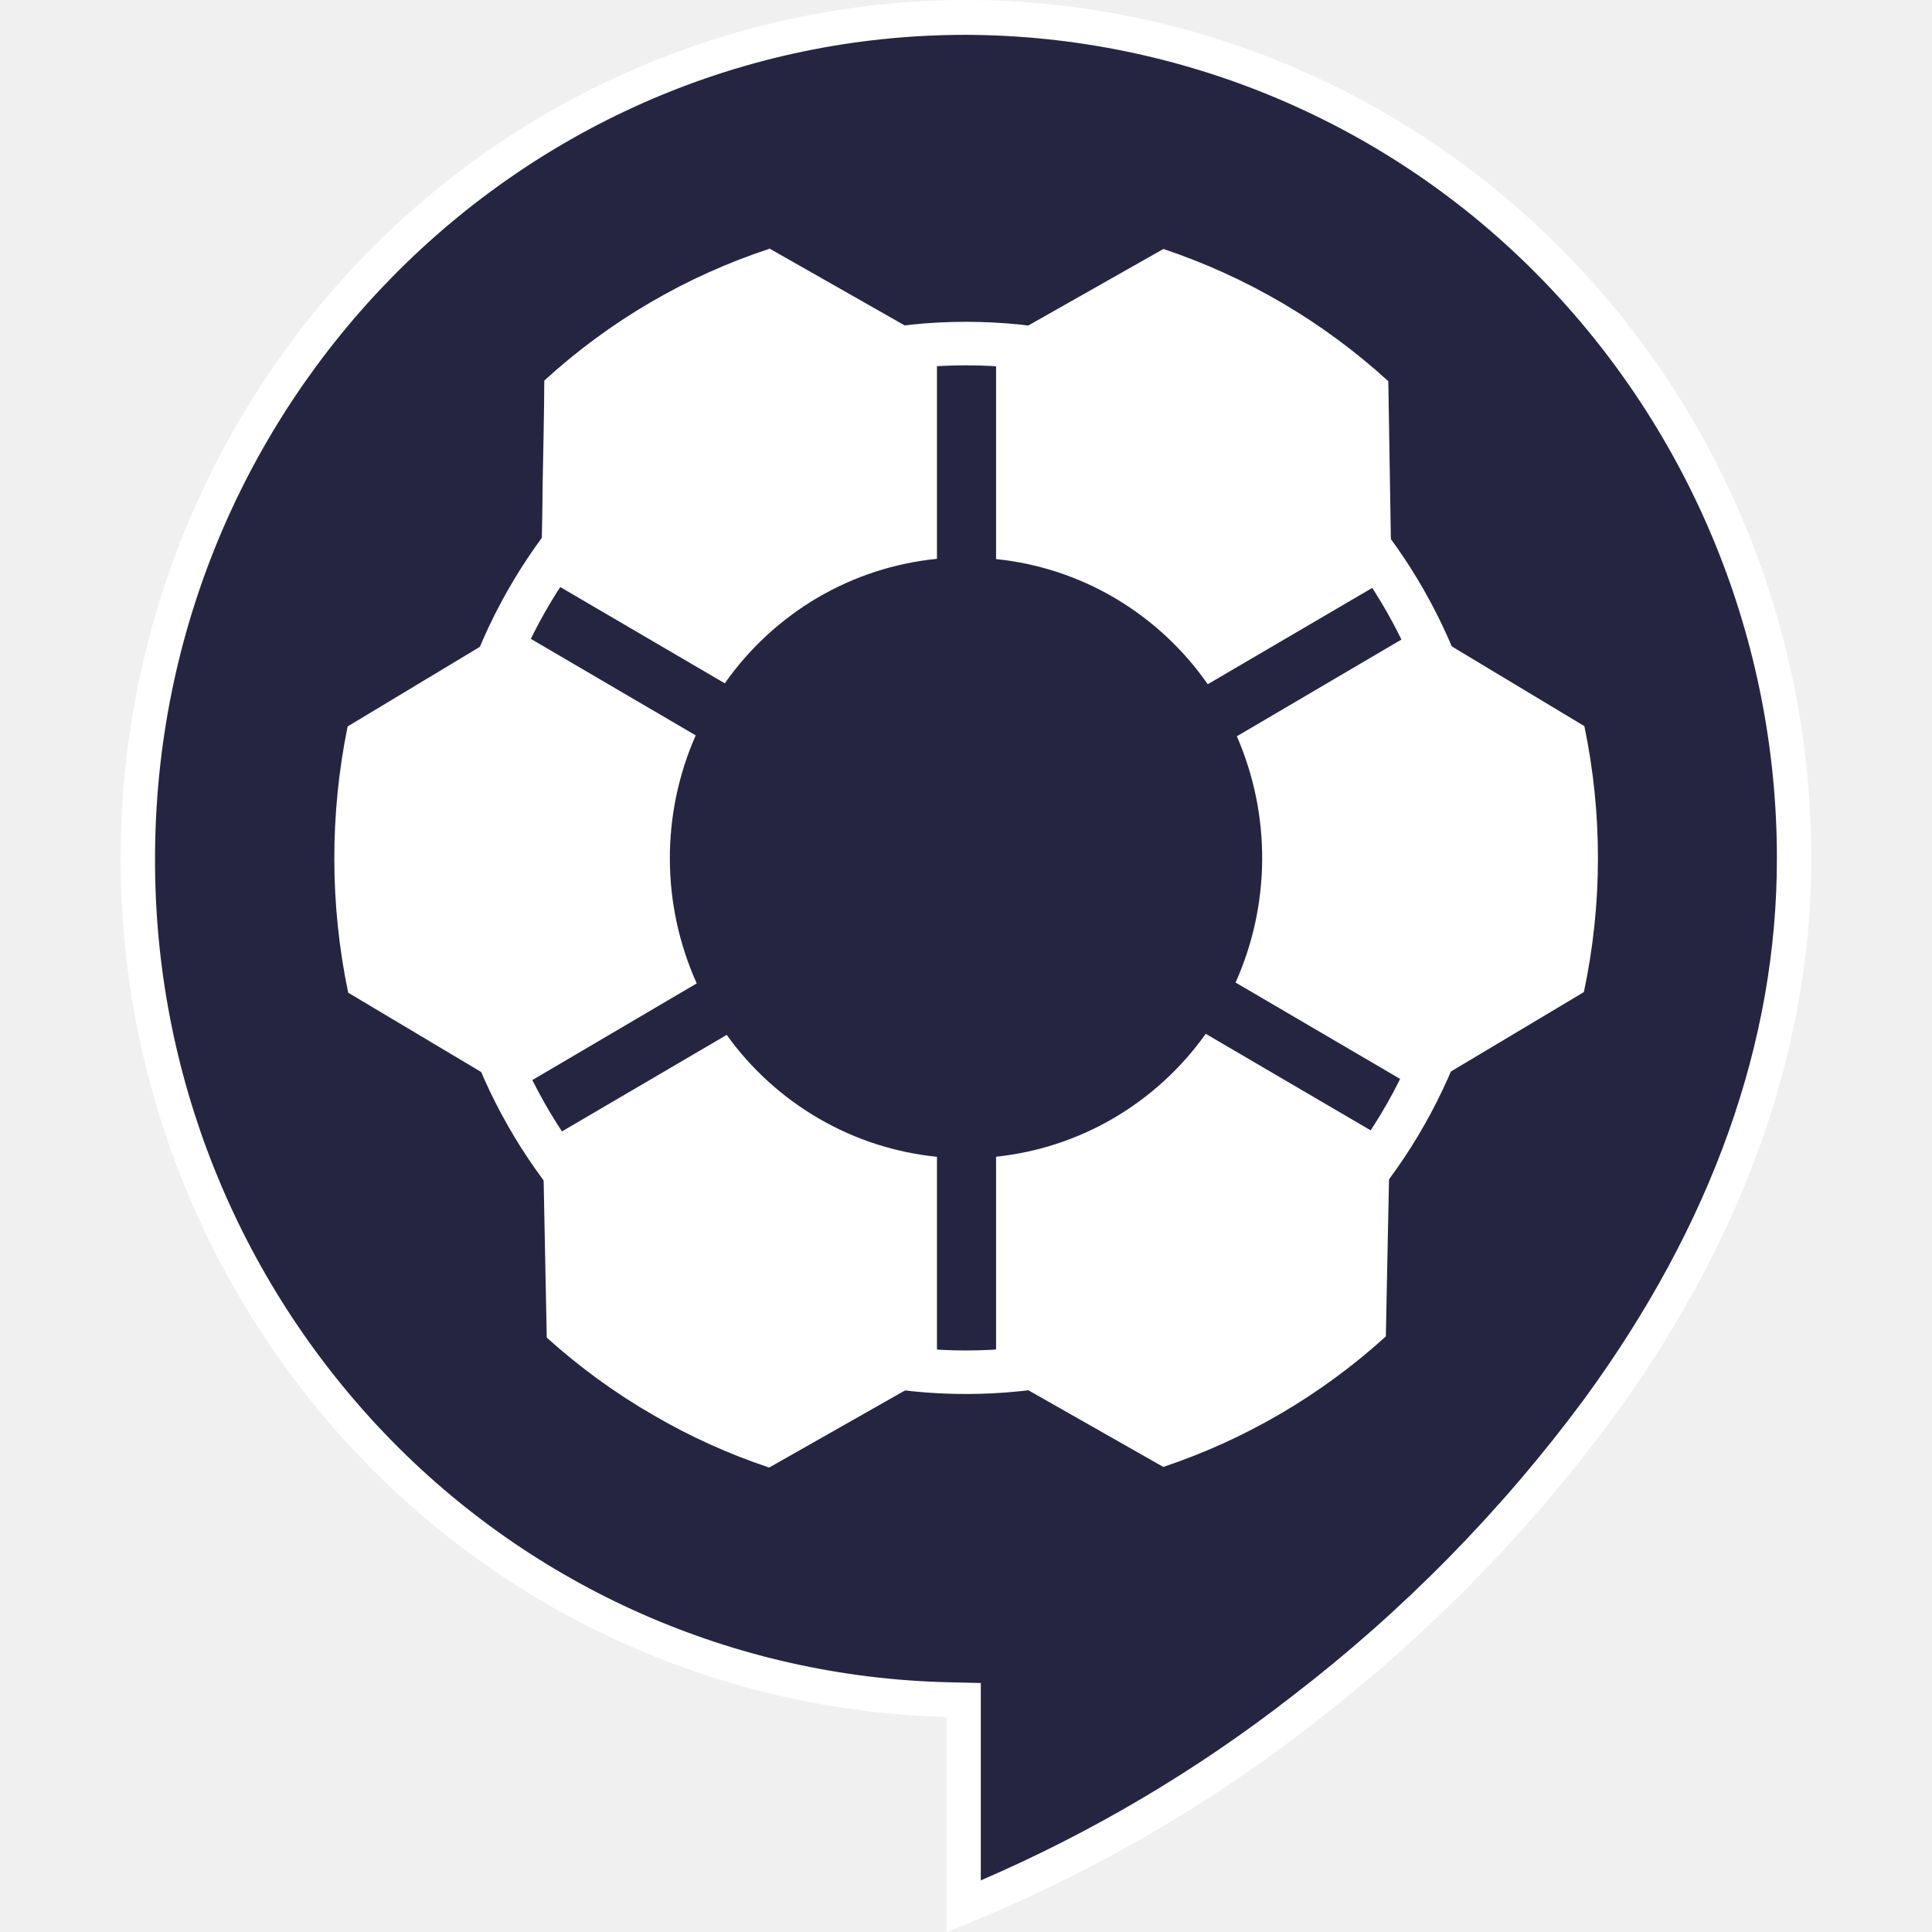
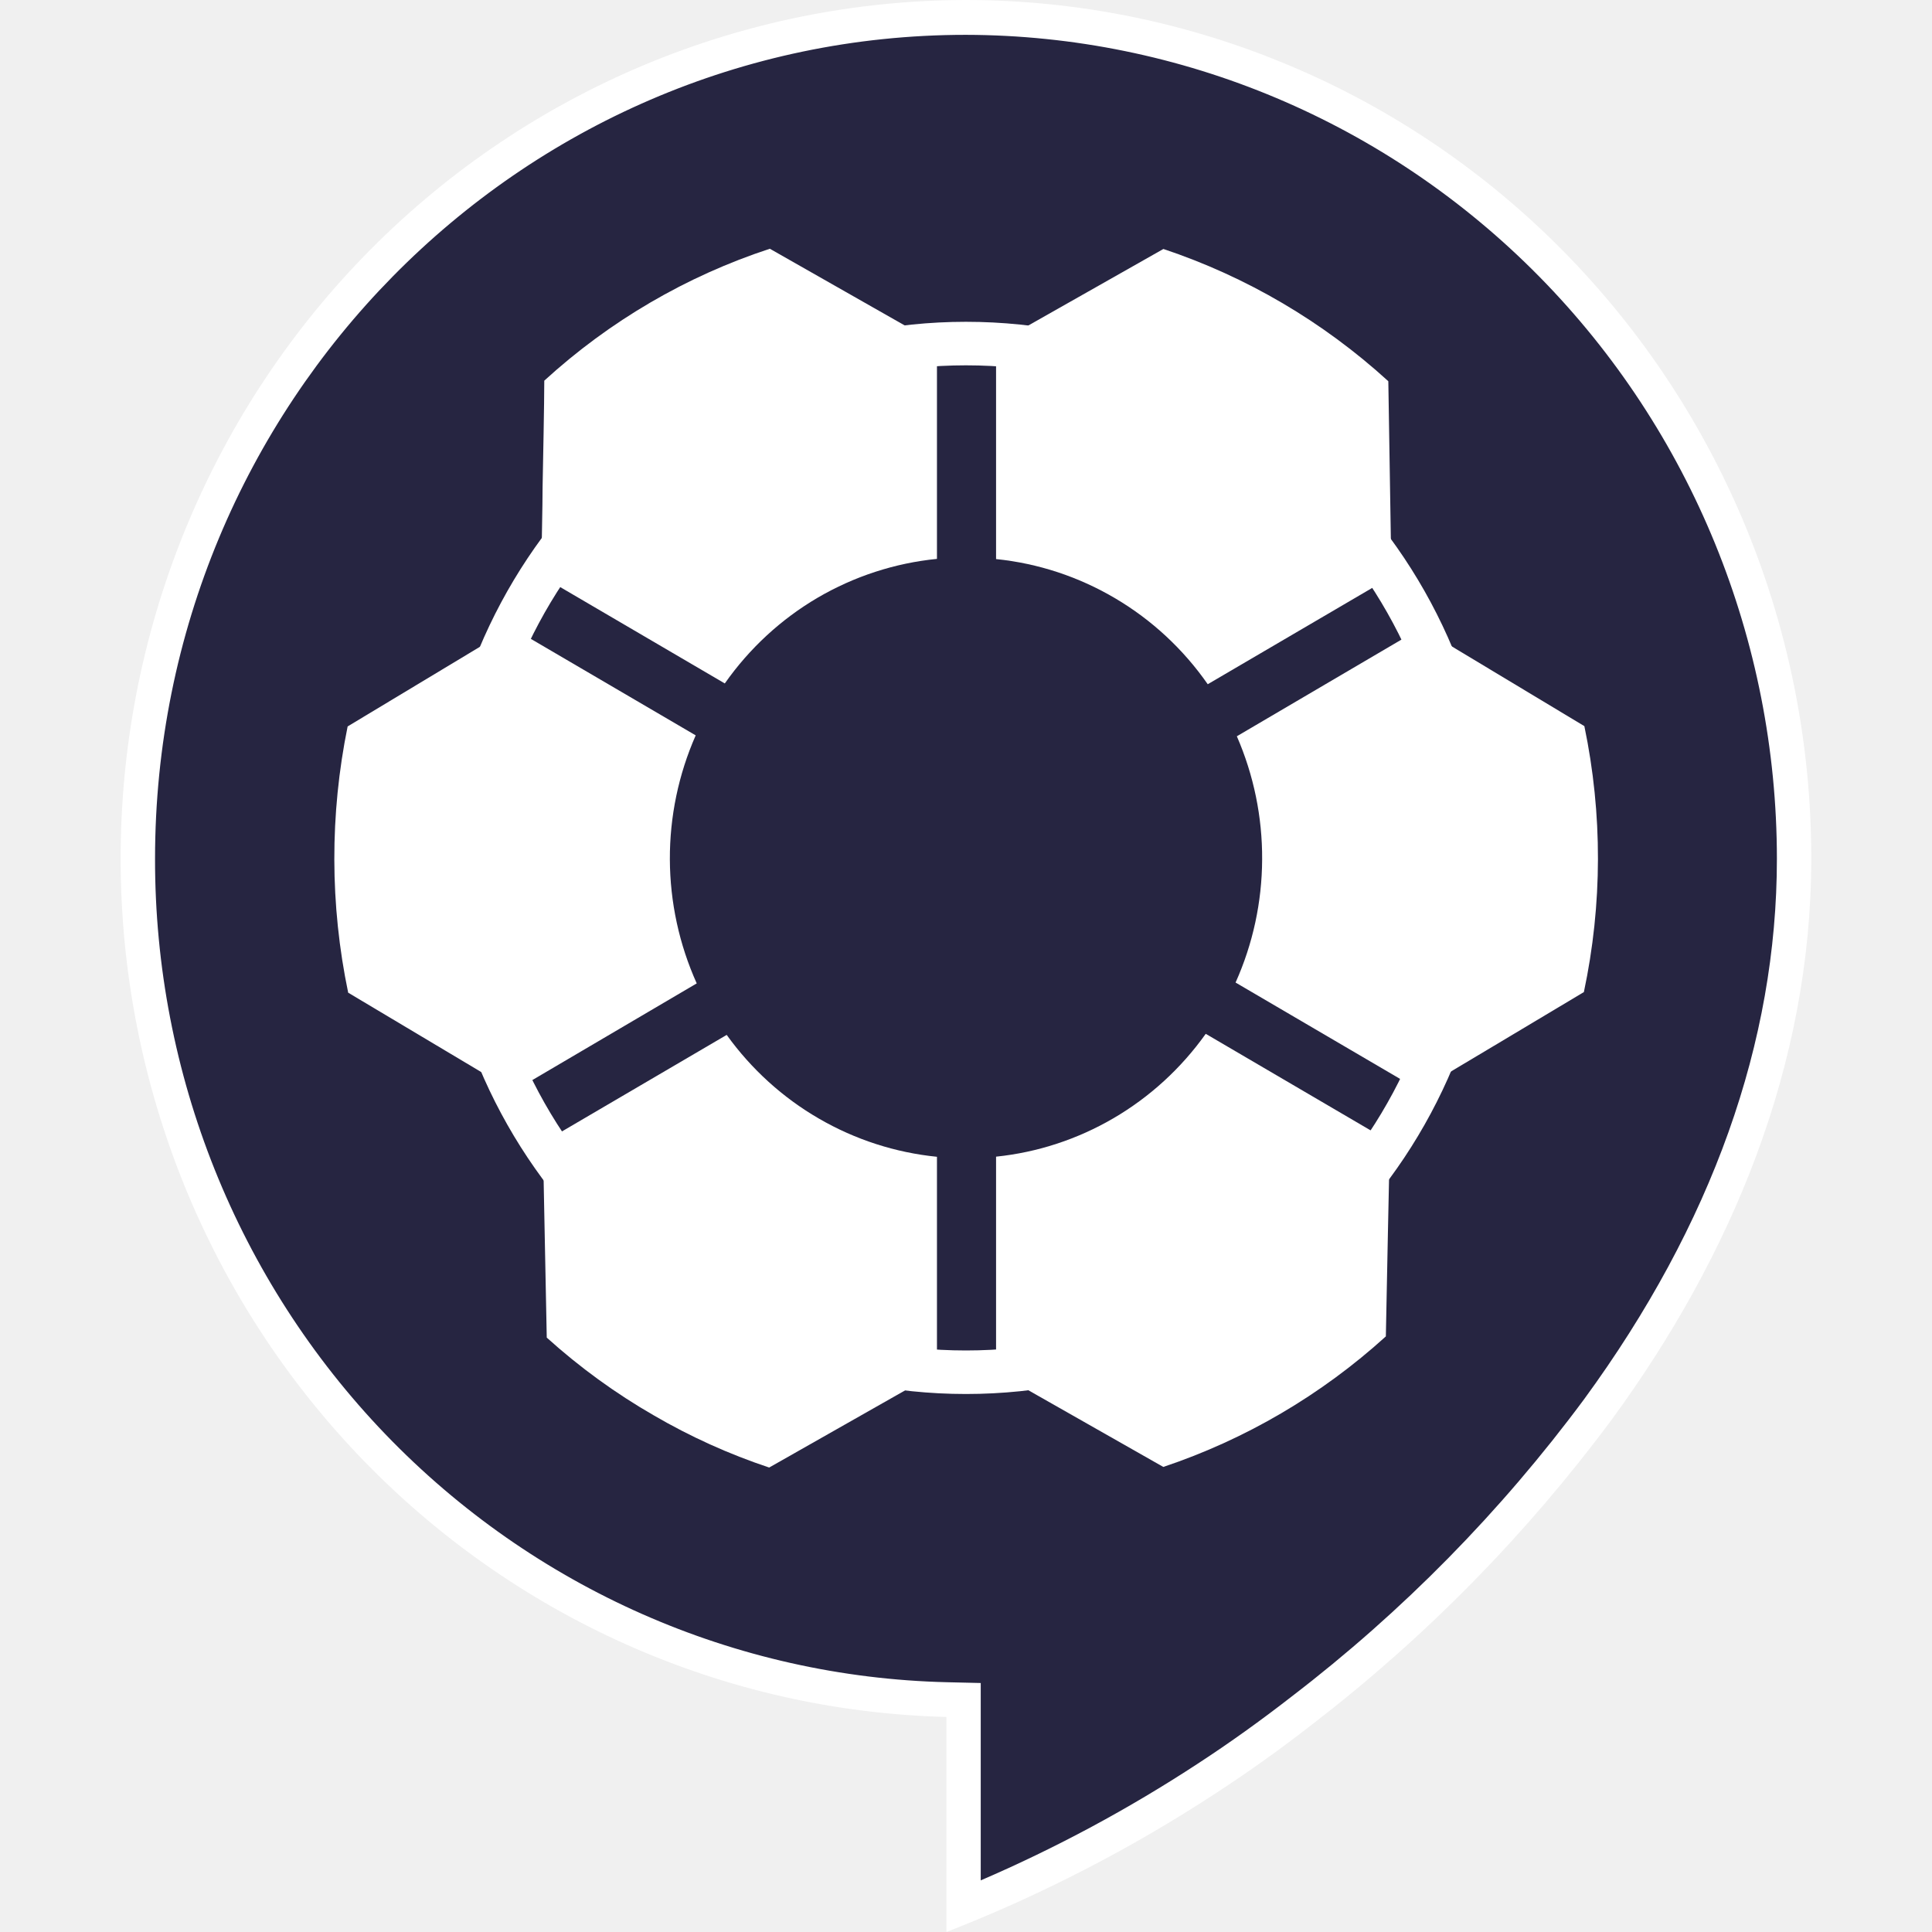
- <svg fill="none" viewBox="0 0 32 32">
+ <svg xmlns="http://www.w3.org/2000/svg" width="32" height="32" viewBox="0 0 32 32" fill="none">
  <g clip-path="url(#clip0_3646_46141)">
-     <path fill="#262541" d="M15.96 28.162l-.285-.012a13.626 13.626 0 01-9.496-4.195 14.013 14.013 0 01-3.896-9.732C2.283 6.54 8.436.288 15.998.288c7.561 0 13.717 6.252 13.717 13.935 0 3.1-1.093 6.17-3.248 9.123a25.15 25.15 0 01-4.9 4.983 24.016 24.016 0 01-5.607 3.247v-3.415z" />
-     <path fill="#fff" d="M15.998.577a13.366 13.366 0 019.499 4.006 13.75 13.75 0 013.934 9.64c0 3.037-1.074 6.054-3.192 8.951a24.807 24.807 0 01-4.844 4.925 23.587 23.587 0 01-5.15 3.046v-3.269l-.557-.013a13.344 13.344 0 01-9.303-4.106 13.723 13.723 0 01-3.817-9.534C2.568 6.698 8.593.577 15.998.577zm0-.577a13.923 13.923 0 00-9.844 4.116A14.32 14.32 0 002 14.058a14.33 14.33 0 003.929 10.036 13.933 13.933 0 009.748 4.344V32a24.206 24.206 0 006.065-3.444 25.644 25.644 0 004.956-5.045C28.677 20.804 30 17.65 30 14.223a14.386 14.386 0 00-1.062-5.44 14.226 14.226 0 00-3.034-4.613 14 14 0 00-4.544-3.084A13.842 13.842 0 0015.998 0z" />
-     <path fill="#fff" fill-rule="evenodd" d="M16 6.051c-4.444 0-8.045 3.653-8.045 8.159s3.601 8.158 8.044 8.158c4.443 0 8.045-3.652 8.045-8.158 0-4.506-3.602-8.159-8.045-8.159zM7.243 14.21c0-4.904 3.92-8.88 8.755-8.88 4.836 0 8.756 3.976 8.756 8.88 0 4.904-3.92 8.879-8.755 8.879-4.836 0-8.756-3.975-8.756-8.88z" clip-rule="evenodd" />
-     <path fill="#fff" d="M20.082 10.955a5.174 5.174 0 00-3.299-1.95V5.862l2.51-1.425a10.033 10.033 0 013.42 2.01c.017.978.033 1.959.048 2.94l-2.679 1.568z" />
-     <path fill="#fff" d="M19.32 4.757a9.782 9.782 0 013.11 1.828c.015.88.03 1.76.043 2.642l-2.326 1.363a5.447 5.447 0 00-3.08-1.827V6.03l2.252-1.274zm-.058-.629l-2.764 1.566V9.26a4.85 4.85 0 011.975.65 4.923 4.923 0 011.531 1.423l3.043-1.782-.052-3.235-.007-.008a10.423 10.423 0 00-3.718-2.184l-.008.004zm1.562 12.023c.48-1.23.487-2.598.02-3.832l2.694-1.579 2.451 1.473a10.373 10.373 0 01-.007 4.038L23.51 17.73l-2.685-1.579z" />
-     <path fill="#fff" d="M23.536 11.075l2.2 1.321a10.183 10.183 0 01-.007 3.673l-.53.316-.736.432-.377.227-.577.343-2.332-1.368a5.66 5.66 0 00.011-3.572l2.344-1.372m0-.67l-3.046 1.79a5.05 5.05 0 01-.021 4.079l3.046 1.784 1.24-.74 1.483-.886a10.7 10.7 0 00.008-4.405l-2.7-1.624-.01.003zm-6.749 12.148v-3.141a5.175 5.175 0 003.27-1.906l2.685 1.573-.026 1.297-.033 1.632a10.07 10.07 0 01-3.376 1.975l-2.52-1.43z" />
-     <path fill="#fff" d="M20.11 17.874l2.335 1.366-.01.433-.014.692c0 .2-.01.53-.017.865 0 .226-.009.454-.013.641a9.717 9.717 0 01-1.421 1.016 9.773 9.773 0 01-1.65.779l-1.158-.66-1.095-.622v-2.73a5.443 5.443 0 003.043-1.78m-.142-.747a4.925 4.925 0 01-1.521 1.392 4.853 4.853 0 01-1.949.64v3.564l2.77 1.574a10.381 10.381 0 003.686-2.162l.035-1.757.031-1.47-3.048-1.784-.005.003zm-7.258 6.86a10.072 10.072 0 01-3.372-1.965l-.033-1.633c-.009-.376-.019-.865-.026-1.297l2.684-1.576a5.18 5.18 0 003.269 1.899v3.138l-2.522 1.434z" />
-     <path fill="#fff" d="M11.9 17.887a5.466 5.466 0 003.05 1.771v2.726l-2.274 1.287a9.797 9.797 0 01-3.064-1.784c0-.193 0-.404-.011-.614-.008-.313-.013-.629-.019-.892 0-.326-.016-.739-.023-1.128l2.334-1.366m.142-.745l-3.043 1.783.029 1.47.035 1.76c.544.491 1.138.923 1.771 1.287.607.354 1.248.644 1.913.865l2.779-1.577v-3.57a4.853 4.853 0 01-1.954-.632 4.923 4.923 0 01-1.528-1.386h-.002zm-6.02-.888a10.601 10.601 0 01-.008-4.044l1.443-.864 1.02-.614 2.69 1.57a5.352 5.352 0 00.02 3.865L8.499 17.73l-2.484-1.476z" />
-     <path fill="#fff" d="M8.473 11.062l2.34 1.37a5.648 5.648 0 00.016 3.604L8.501 17.4l-1.072-.64-1.165-.688a10.189 10.189 0 01-.166-2.058c.013-.543.068-1.084.166-1.618l1.332-.801.878-.53m0-.668c-.905.545-1.813 1.09-2.716 1.635a10.915 10.915 0 00.009 4.41l2.736 1.632 3.037-1.786a5.049 5.049 0 01-.017-4.108L8.47 10.393l.004.004zm.774-1.028l.021-1.304c0-.346.02-1.192.027-1.635 1-.888 2.164-1.567 3.424-1.996l2.516 1.428v3.14a5.162 5.162 0 00-3.307 1.941L9.248 9.37z" />
-     <path fill="#fff" d="M12.692 4.748l1.163.66 1.096.624v2.726a5.452 5.452 0 00-3.087 1.814L9.533 9.21v-.404c0-.288.008-.576.011-.73 0-.315.019-1.046.026-1.508a9.677 9.677 0 013.122-1.82m.059-.63a10.29 10.29 0 00-3.736 2.186c0 .383-.02 1.378-.028 1.761 0 .307-.017 1.01-.024 1.473l3.042 1.78A4.926 4.926 0 0113.541 9.9a4.85 4.85 0 011.978-.644V5.694L12.751 4.12z" />
+     <path d="M15.959 28.162L15.675 28.15C12.091 28.064 8.682 26.558 6.179 23.955C3.676 21.352 2.278 17.859 2.283 14.223C2.283 6.54 8.436 0.288 15.998 0.288C23.559 0.288 29.715 6.54 29.715 14.223C29.715 17.323 28.622 20.392 26.467 23.346C25.07 25.23 23.421 26.907 21.566 28.329C21.055 28.728 20.524 29.106 19.994 29.453C18.718 30.288 17.367 30.999 15.959 31.576V28.162Z" fill="#262541" />
+     <path d="M15.998 0.577C19.563 0.584 22.979 2.025 25.497 4.583C28.015 7.141 29.43 10.608 29.431 14.223C29.431 17.26 28.357 20.277 26.239 23.174C24.859 25.037 23.228 26.695 21.395 28.099C20.889 28.493 20.366 28.868 19.84 29.211C18.698 29.959 17.495 30.606 16.244 31.145V28.431V27.876L15.688 27.863C12.177 27.78 8.838 26.306 6.385 23.757C3.933 21.207 2.563 17.785 2.568 14.223C2.568 6.698 8.593 0.577 15.998 0.577ZM15.998 0C12.311 0.006 8.775 1.485 6.154 4.116C3.534 6.747 2.041 10.318 1.999 14.058C1.957 17.797 3.368 21.402 5.928 24.094C8.488 26.785 11.99 28.346 15.676 28.438V32C17.241 31.39 18.74 30.617 20.149 29.694C20.694 29.338 21.225 28.959 21.741 28.556C23.614 27.115 25.282 25.417 26.697 23.511C28.677 20.804 30 17.649 30 14.223C30.002 12.356 29.641 10.508 28.938 8.783C28.235 7.058 27.204 5.491 25.904 4.17C24.604 2.849 23.06 1.801 21.36 1.086C19.661 0.37 17.839 0.001 15.998 0V0Z" fill="white" />
+     <path fill-rule="evenodd" clip-rule="evenodd" d="M15.999 6.051C11.556 6.051 7.955 9.704 7.955 14.21C7.955 18.716 11.556 22.368 15.999 22.368C20.442 22.368 24.044 18.716 24.044 14.21C24.044 9.704 20.442 6.051 15.999 6.051ZM7.244 14.21C7.244 9.306 11.164 5.33 15.999 5.33C20.835 5.33 24.755 9.306 24.755 14.21C24.755 19.114 20.835 23.089 15.999 23.089C11.164 23.089 7.244 19.114 7.244 14.21Z" fill="white" />
+     <path d="M20.082 10.955C19.267 9.903 18.087 9.206 16.783 9.005V5.862L19.293 4.437C20.553 4.871 21.715 5.554 22.713 6.446C22.73 7.425 22.746 8.406 22.761 9.387L20.082 10.955Z" fill="white" />
+     <path d="M19.319 4.757C20.459 5.167 21.513 5.786 22.431 6.585C22.445 7.465 22.459 8.345 22.473 9.227L20.147 10.59C19.351 9.648 18.266 9.005 17.067 8.763V6.031L19.319 4.757ZM19.262 4.128L16.498 5.694V9.26C17.195 9.331 17.868 9.553 18.473 9.911C19.078 10.268 19.6 10.753 20.004 11.333L23.047 9.551C23.03 8.473 23.013 7.395 22.995 6.316L22.988 6.308C21.911 5.327 20.645 4.583 19.27 4.124L19.262 4.128Z" fill="white" />
+     <path d="M20.824 16.151C21.304 14.921 21.311 13.553 20.844 12.319L23.538 10.74L25.989 12.213C26.124 12.895 26.188 13.588 26.183 14.283C26.179 14.944 26.111 15.603 25.982 16.251L23.509 17.73L20.824 16.151Z" fill="white" />
+     <path d="M23.536 11.075L25.736 12.396C25.849 13.019 25.904 13.65 25.9 14.283C25.896 14.883 25.839 15.48 25.729 16.069L25.199 16.385L24.463 16.817L24.086 17.044L23.509 17.387L21.177 16.019C21.566 14.861 21.57 13.607 21.188 12.447L23.532 11.075M23.532 10.406L20.486 12.195C20.766 12.838 20.909 13.534 20.905 14.236C20.902 14.94 20.752 15.634 20.465 16.274L23.511 18.058L24.75 17.319L26.234 16.432C26.542 14.981 26.545 13.48 26.242 12.027L23.542 10.403L23.532 10.406Z" fill="white" />
+     <path d="M16.783 22.553V19.412C18.07 19.215 19.237 18.535 20.052 17.506L22.738 19.079L22.712 20.376L22.679 22.008C21.691 22.882 20.544 23.553 19.303 23.983L16.783 22.553Z" fill="white" />
+     <path d="M20.11 17.874L22.445 19.24L22.435 19.673L22.421 20.365C22.421 20.565 22.411 20.895 22.404 21.23C22.404 21.456 22.395 21.684 22.391 21.871C21.948 22.252 21.472 22.592 20.97 22.887C20.444 23.198 19.892 23.458 19.319 23.666L18.162 23.007L17.067 22.384V19.654C18.247 19.417 19.316 18.791 20.11 17.874M19.968 17.127C19.563 17.695 19.045 18.169 18.447 18.519C17.849 18.869 17.185 19.087 16.498 19.158V22.723L19.268 24.297C20.63 23.841 21.885 23.105 22.954 22.135C22.962 21.728 22.981 20.784 22.989 20.378C22.996 20.049 23.011 19.369 23.02 18.909L19.972 17.124L19.968 17.127Z" fill="white" />
+     <path d="M12.71 23.987C11.471 23.56 10.326 22.892 9.338 22.022L9.305 20.389C9.296 20.013 9.286 19.524 9.279 19.092L11.963 17.516C12.78 18.542 13.946 19.219 15.232 19.415V22.553L12.71 23.987Z" fill="white" />
+     <path d="M11.9 17.887C12.698 18.801 13.77 19.423 14.95 19.658V22.384L12.676 23.671C11.557 23.269 10.519 22.665 9.612 21.887C9.612 21.694 9.612 21.483 9.601 21.273C9.593 20.96 9.588 20.644 9.582 20.381C9.582 20.055 9.566 19.642 9.559 19.253L11.893 17.887M12.035 17.142L8.992 18.925C9.001 19.399 9.012 19.97 9.021 20.395C9.031 20.912 9.046 21.639 9.056 22.155C9.6 22.646 10.194 23.078 10.827 23.442C11.434 23.796 12.075 24.086 12.74 24.307L15.519 22.73V19.16C14.831 19.091 14.165 18.876 13.565 18.528C12.965 18.181 12.444 17.708 12.037 17.142H12.035Z" fill="white" />
+     <path d="M6.015 16.254C5.753 14.919 5.75 13.546 6.007 12.21L7.45 11.346L8.471 10.732L11.16 12.303C10.685 13.547 10.692 14.928 11.18 16.167L8.499 17.73L6.015 16.254Z" fill="white" />
+     <path d="M8.473 11.062L10.812 12.432C10.424 13.602 10.43 14.87 10.829 16.036L8.501 17.4L7.429 16.76L6.264 16.072C6.139 15.394 6.083 14.704 6.098 14.014C6.111 13.471 6.166 12.93 6.264 12.396L7.596 11.595L8.474 11.066M8.474 10.397C7.569 10.942 6.661 11.487 5.758 12.032C5.461 13.487 5.464 14.989 5.767 16.442L8.503 18.074L11.54 16.288C11.25 15.644 11.098 14.944 11.095 14.236C11.092 13.528 11.238 12.827 11.523 12.18L8.47 10.393L8.474 10.397Z" fill="white" />
+     <path d="M9.248 9.369C9.248 9.369 9.267 8.225 9.269 8.065C9.269 7.719 9.289 6.873 9.296 6.43C10.296 5.542 11.46 4.863 12.72 4.434L15.236 5.862V9.002C13.93 9.197 12.747 9.892 11.929 10.943L9.248 9.369Z" fill="white" />
+     <path d="M12.692 4.748L13.855 5.408L14.951 6.032V8.758C13.751 8.996 12.664 9.634 11.864 10.572L9.533 9.211C9.533 9.078 9.533 8.941 9.533 8.807C9.533 8.519 9.541 8.231 9.544 8.078C9.544 7.762 9.563 7.031 9.57 6.569C10.49 5.77 11.549 5.152 12.692 4.748M12.751 4.12C11.368 4.573 10.095 5.318 9.015 6.305C9.015 6.688 8.994 7.683 8.987 8.066C8.987 8.373 8.97 9.075 8.963 9.539L12.005 11.32C12.411 10.741 12.935 10.257 13.541 9.901C14.148 9.546 14.822 9.326 15.519 9.257V5.694L12.751 4.12Z" fill="white" />
  </g>
  <defs>
    <clipPath id="clip0_3646_46141">
-       <path fill="#fff" d="M0 0h28v32H0z" transform="translate(2)" />
+       <rect width="28" height="32" fill="white" transform="translate(2)" />
    </clipPath>
  </defs>
</svg>
